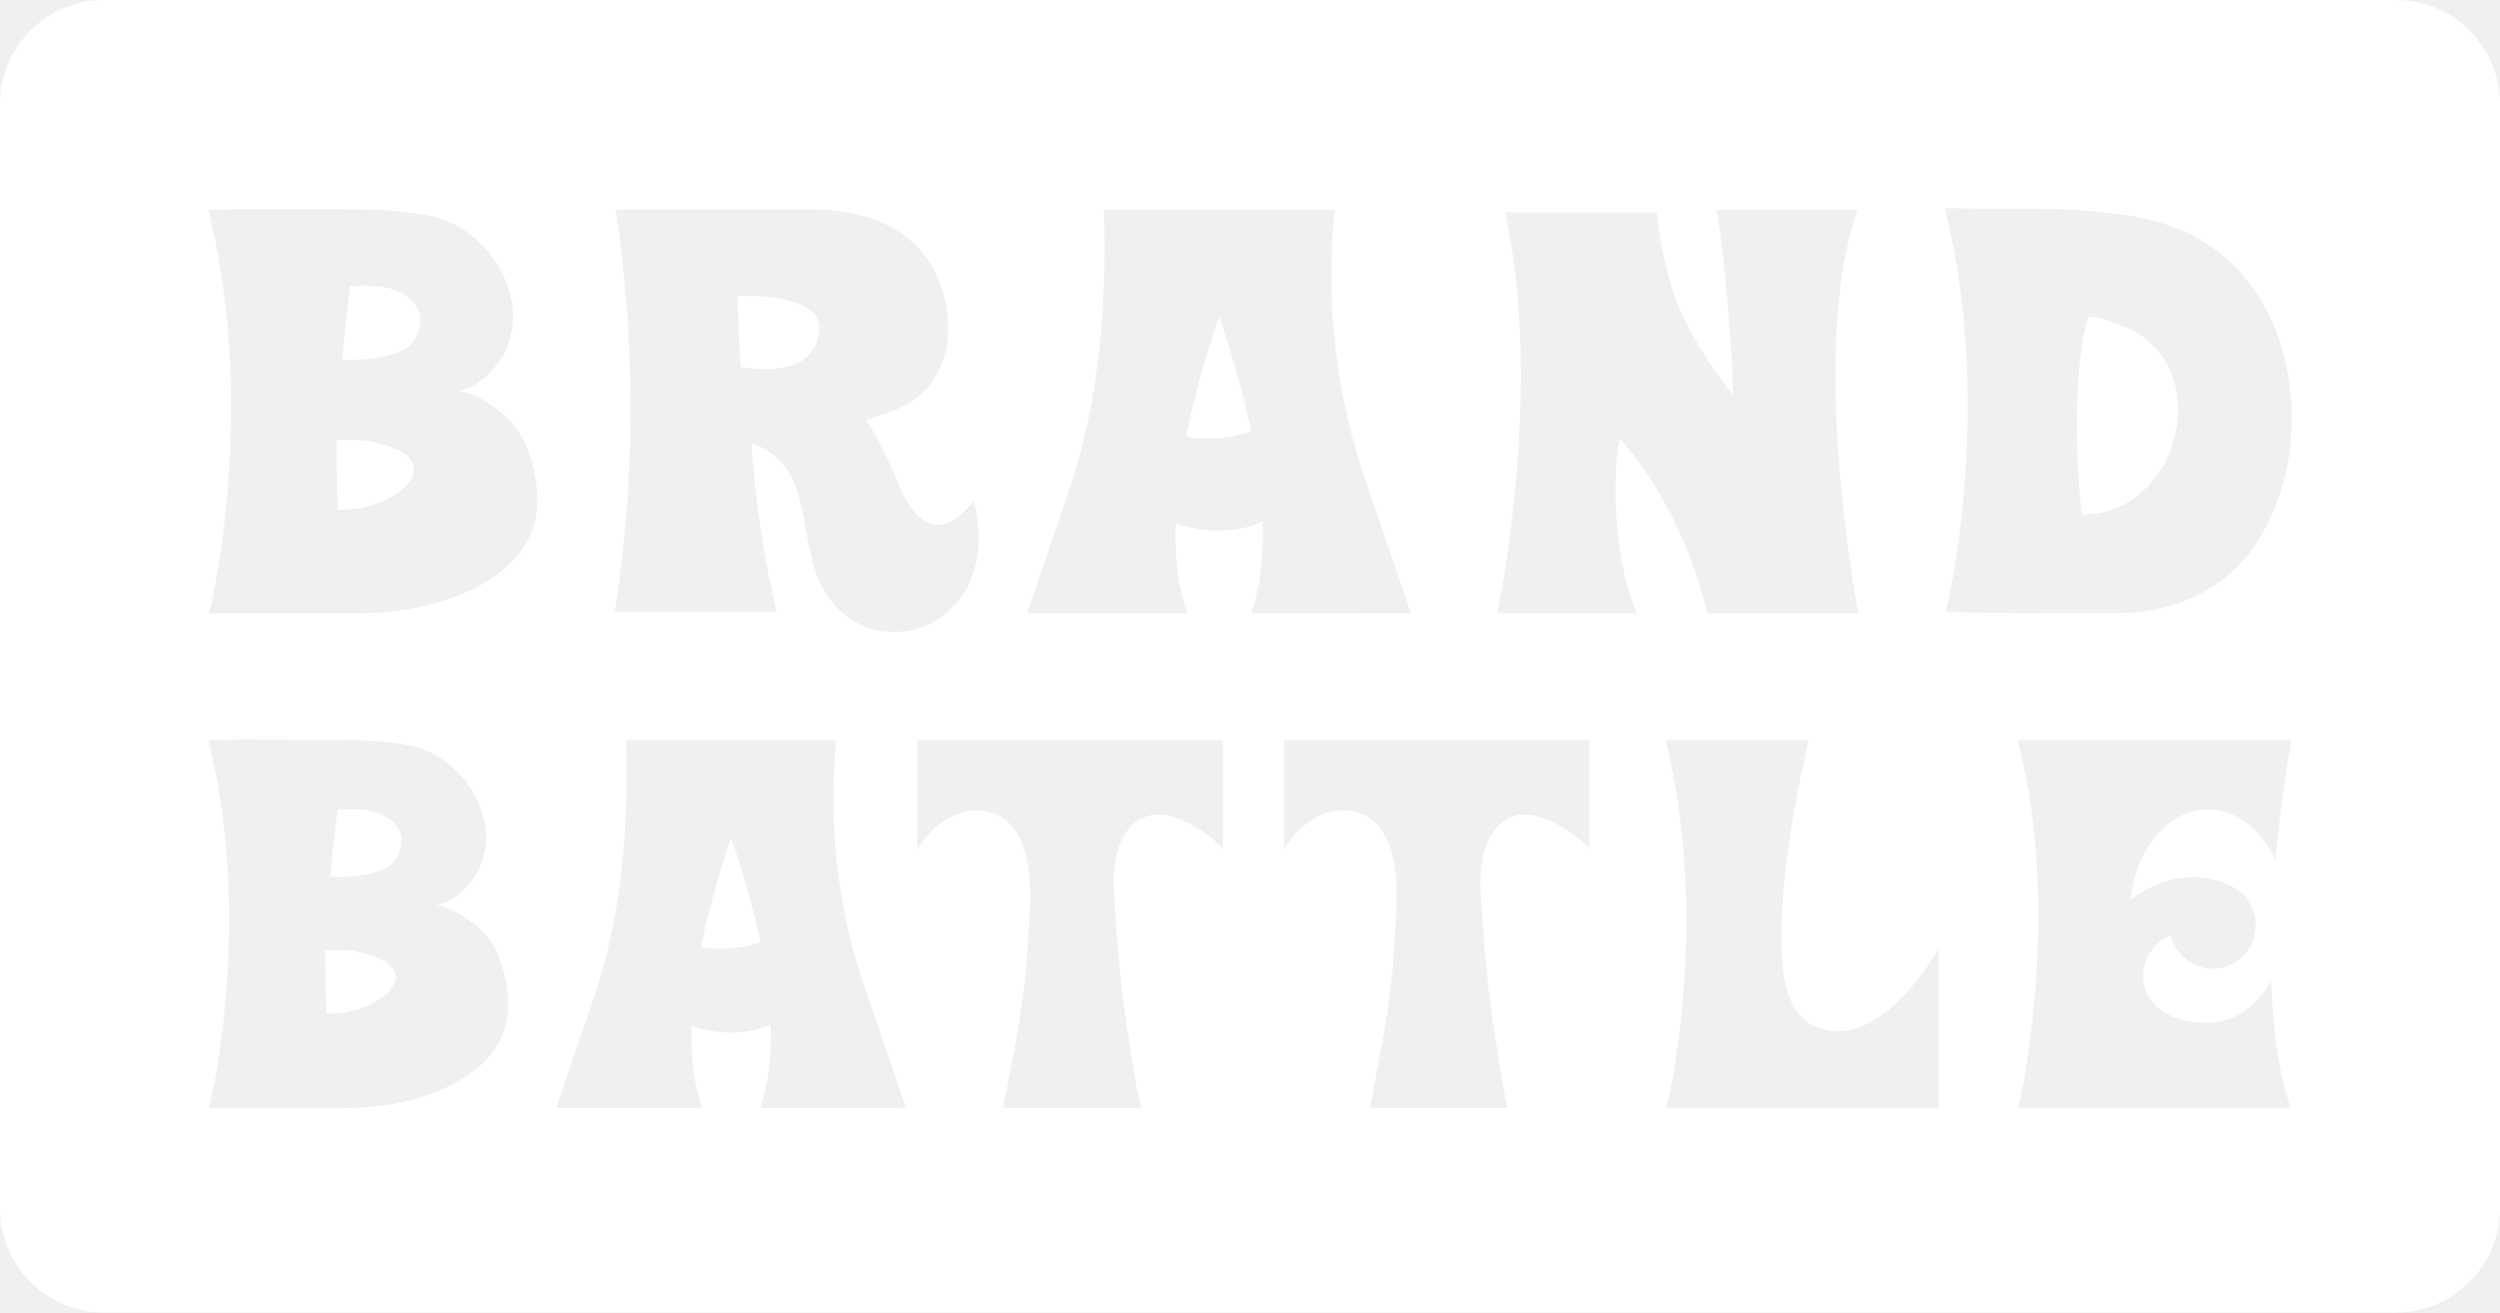
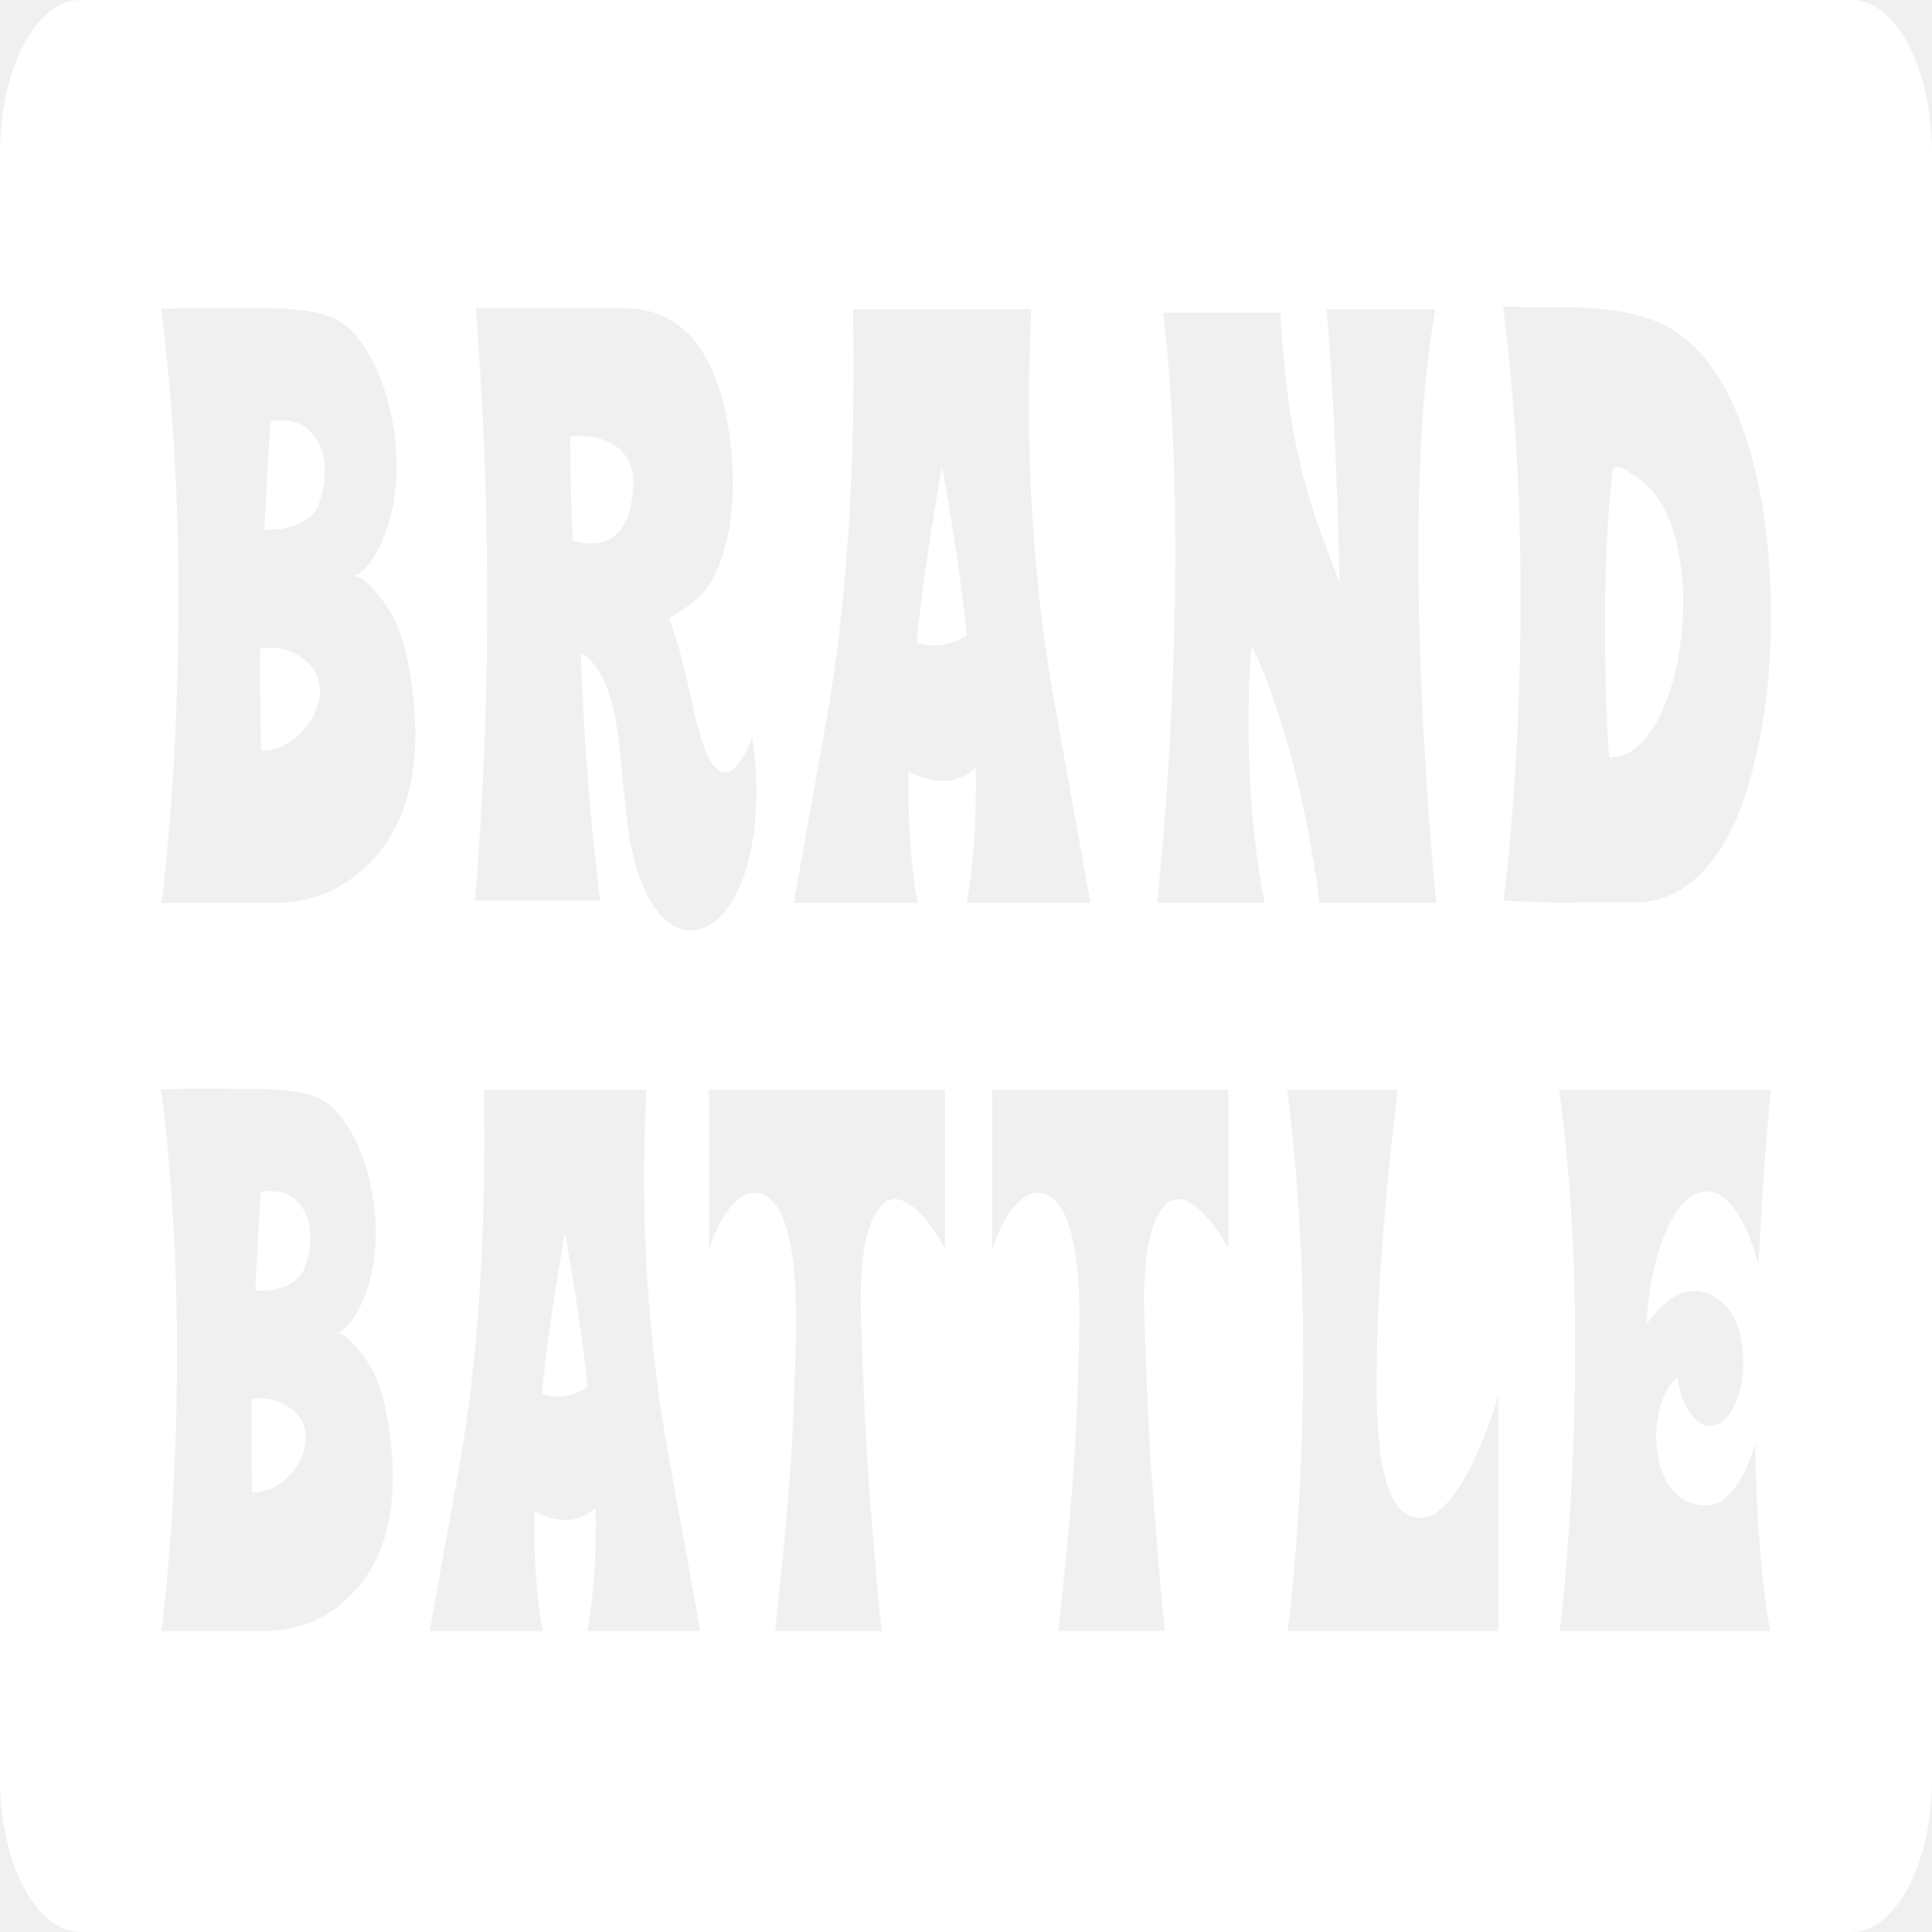
- <svg xmlns="http://www.w3.org/2000/svg" width="3000" height="1575" viewBox="0 0 3000 1575" fill="none">
-   <path fill-rule="evenodd" clip-rule="evenodd" d="M2875 0H125C55.964 0 0 55.964 0 125V1450C0 1519.04 55.964 1575 125 1575H2875C2944.04 1575 3000 1519.04 3000 1450V125C3000 55.964 2944.04 0 2875 0ZM462.802 427.35C447.695 430.853 430.29 432.277 410.588 431.62C413.215 402.502 416.39 373.057 420.111 343.28C453.826 340.433 478.129 345.797 493.016 359.371C507.028 372.507 508.232 388.927 496.629 408.629C491.813 417.167 480.536 423.409 462.802 427.35ZM405.332 611.91C404.237 585.201 403.8 557.396 404.019 528.496C422.19 527.402 436.749 528.058 447.695 530.467C468.493 534.626 482.725 540.757 490.386 548.857C497.391 556.301 498.595 564.511 493.998 573.487C490.057 581.806 481.847 589.468 469.368 596.474C456.67 603.48 442.44 608.187 426.678 610.595C419.234 611.689 412.119 612.129 405.332 611.91ZM635.209 544.917C630.173 530.029 623.607 517.879 615.506 508.464C608.5 500.145 598.101 491.606 584.308 482.849C568.326 472.997 555.956 468.619 547.2 469.713L547.857 469.385H548.185C560.664 468.071 573.034 461.503 585.294 449.681C601.495 434.137 611.237 415.965 614.521 395.167C617.586 376.119 615.068 356.851 606.967 337.367C599.305 318.32 587.702 301.9 572.156 288.109C555.955 273.659 538.222 264.136 518.957 259.538C495.75 254.284 464.335 251.547 424.708 251.328C381.139 251.109 335.274 251 287.109 251C286.89 251 284.701 251.109 280.541 251.328H274.63L268.062 251.657C256.24 251.876 250.219 251.657 250 251C273.864 348.427 282.074 453.84 274.63 567.247C272.222 605.562 268.062 642.671 262.151 678.572C260.18 691.708 257.991 703.858 255.583 715.024C253.832 723.782 252.19 730.787 250.657 736.042H427.005C485.898 736.042 536.141 724.548 577.739 701.56C630.501 672.004 652.177 629.64 642.762 574.47C641.01 563.961 638.493 554.112 635.209 544.917ZM889.292 440.815C886.883 413.667 885.57 385.315 885.35 355.76C911.622 354.446 933.845 356.636 952.014 362.328C974.565 369.552 984.963 381.046 983.212 396.81C979.053 434.248 947.747 448.916 889.292 440.815ZM1168.11 600.746C1163.51 607.751 1157.71 613.991 1150.71 619.464C1136.7 630.63 1123.45 632.71 1110.97 625.704C1104.19 622.201 1098.06 616.29 1092.58 607.971C1088.42 602.06 1084.15 594.288 1079.77 584.654C1079.77 584.435 1078.24 580.823 1075.18 573.817L1066.64 554.113L1057.44 534.738C1051.97 523.572 1045.73 513.392 1038.72 504.197C1058.65 497.848 1072.22 493.032 1079.44 489.748C1099.59 480.99 1114.69 467.088 1124.77 448.042C1133.52 431.841 1137.9 413.89 1137.9 394.184C1137.9 389.586 1137.68 384.879 1137.24 380.063C1136.59 373.276 1135.49 366.599 1133.96 360.031C1130.02 342.078 1123.23 326.097 1113.6 312.084C1085.8 271.583 1037.96 251.332 970.089 251.332H738.898C762.761 413.341 762.542 572.942 738.241 730.126C738.022 731.22 737.803 732.206 737.584 733.081V734.067H931.997C916.672 670.796 906.601 603.473 901.784 532.101L908.023 534.071C928.384 542.39 943.161 556.949 952.358 577.747C955.861 585.848 958.926 595.48 961.554 606.646L964.509 621.753L967.136 636.53L969.435 648.024L971.734 659.518C973.485 668.057 975.346 675.61 977.317 682.178C982.571 698.598 989.577 711.953 998.334 722.242C1021.98 750.484 1051.43 762.199 1086.67 757.38C1103.53 754.972 1118.75 748.623 1132.32 738.333C1145.89 727.824 1156.4 714.469 1163.85 698.269C1166.26 692.577 1168.34 686.556 1170.09 680.207C1175.56 659.409 1175.89 636.857 1171.07 612.558L1168.11 600.746ZM1462.9 380.059C1479.76 428.884 1492.57 474.745 1501.33 517.658C1476.81 526.196 1450.75 528.386 1423.17 524.226C1432.15 479.343 1445.39 431.288 1462.9 380.059ZM1693.1 736.044C1692.66 734.073 1674.54 681.093 1638.75 577.098C1602.95 473.104 1590.53 364.735 1601.47 251.984H1324.64C1329.01 382.467 1314.89 495.272 1282.27 590.381C1249.65 685.491 1233.12 734.057 1232.68 736.027H1424.8C1414.29 706.034 1409.58 670.241 1410.68 628.64C1450.96 640.243 1485.77 639.367 1515.11 626.012C1516.42 668.703 1511.82 705.378 1501.31 736.026L1693.1 736.044ZM2059.5 251.971C2062.35 262.698 2065.96 289.849 2070.34 333.414C2075.38 383.769 2078.55 430.727 2079.86 474.298C2047.9 433.141 2025.57 396.466 2012.87 364.285C2001.71 336.699 1993.39 300.247 1987.91 254.927H1806.31C1825.79 345.564 1830.06 452.729 1819.12 576.426C1815.83 615.175 1811.13 653.38 1805 691.037C1803.03 702.64 1801.05 713.586 1799.08 723.876C1798.43 727.16 1797.88 730.116 1797.44 732.743L1797.11 734.056V735.041L1796.79 735.698V736.027H1963.94C1947.74 694.87 1939.31 647.36 1938.65 593.502C1938.65 576.206 1939.31 559.897 1940.62 544.57C1941.28 539.096 1941.94 534.608 1942.59 531.105C1942.99 528.146 1943.29 526.698 1943.51 526.761C1943.52 526.768 1943.52 526.777 1943.53 526.786C1943.54 526.8 1943.56 526.817 1943.58 526.836C1943.56 526.793 1943.53 526.768 1943.51 526.761C1943.43 526.656 1943.68 526.791 1944.24 527.164L1946.21 529.134C1948.61 531.762 1951.35 534.936 1954.42 538.658C1964.05 550.261 1973.57 563.616 1982.99 578.722C1996.12 599.302 2007.84 621.305 2018.12 644.73C2031.04 674.067 2041.33 704.497 2048.99 736.023H2230.27L2229.94 735.695V735.038L2229.28 732.411C2228.84 729.127 2228.3 725.624 2227.64 721.902C2225.45 710.08 2223.37 697.491 2221.4 684.138C2215.05 641.447 2210.24 599.413 2206.95 558.034C2196.66 425.58 2204 323.556 2228.95 251.966L2059.5 251.971ZM2495.85 593.519C2494.09 575.786 2493 555.974 2492.56 534.078C2491.03 472.119 2494.97 421.987 2504.38 383.671C2505.26 379.949 2510.3 379.292 2519.49 381.701C2522.77 382.576 2526.93 383.89 2531.97 385.642L2537.88 387.612C2540.29 388.488 2542.04 389.145 2543.14 389.582C2571.38 399.434 2591.41 417.058 2603.23 442.455C2613.96 465.662 2616.48 491.165 2610.78 518.972C2604.87 546.339 2592.39 569.216 2573.35 587.607C2552.55 607.53 2527.92 617.491 2499.46 617.491C2498.36 617.491 2497.16 609.501 2495.85 593.519ZM2727.36 387.928C2700.65 327.284 2656.53 287.331 2595.01 268.062C2556.7 255.802 2495.84 249.891 2412.43 250.328H2373.35H2364.15L2354.63 250H2333.94C2357.8 347.427 2366.01 452.729 2358.57 565.917C2356.16 604.011 2352 641.012 2346.09 676.916C2344.12 689.833 2341.93 701.984 2339.52 713.369C2337.77 721.907 2336.13 728.913 2334.6 734.386C2410.57 735.919 2448.44 736.357 2448.22 735.7H2538.86C2577.61 735.7 2611.98 727.709 2641.98 711.727C2673.72 694.869 2698.57 670.022 2716.52 637.181C2743.23 587.922 2753.96 533.186 2748.7 472.982C2745.86 442.332 2738.74 413.98 2727.36 387.928ZM396.382 1052.14C414.342 1052.74 430.207 1051.44 443.977 1048.25C460.143 1044.66 470.422 1038.97 474.812 1031.19C485.389 1013.23 484.291 998.258 471.519 986.284C457.949 973.911 435.796 969.022 405.063 971.617C401.671 998.76 398.777 1025.6 396.382 1052.14ZM390.395 1140.45C390.195 1166.79 390.593 1192.14 391.591 1216.48C397.778 1216.68 404.263 1216.28 411.049 1215.29C425.416 1213.09 438.388 1208.8 449.963 1202.41C461.338 1196.03 468.822 1189.04 472.414 1181.46C476.605 1173.28 475.507 1165.79 469.121 1159.01C462.138 1151.62 449.166 1146.04 430.207 1142.25C420.229 1140.05 406.958 1139.45 390.395 1140.45ZM583.173 1122.19C590.557 1130.77 596.543 1141.85 601.133 1155.42C604.127 1163.8 606.422 1172.78 608.018 1182.36C616.601 1232.65 596.842 1271.26 548.747 1298.2C510.829 1319.16 465.03 1329.64 411.347 1329.64H250.599C251.996 1324.85 253.493 1318.46 255.089 1310.48C257.284 1300.3 259.28 1289.22 261.076 1277.25C266.464 1244.52 270.256 1210.7 272.451 1175.77C279.236 1072.4 271.753 976.308 250 887.5C250.2 888.099 255.688 888.298 266.464 888.099L272.451 887.799H277.839C281.631 887.6 283.627 887.5 283.826 887.5C327.731 887.5 369.539 887.6 409.253 887.799C445.375 887.999 474.011 890.493 495.165 895.283C512.726 899.474 528.89 908.155 543.658 921.326C557.829 933.897 568.405 948.865 575.39 966.227C582.774 983.987 585.069 1001.55 582.275 1018.91C579.282 1037.87 570.401 1054.44 555.633 1068.61C544.459 1079.38 533.183 1085.37 521.808 1086.57H521.508L520.91 1086.87C528.891 1085.87 540.167 1089.86 554.735 1098.84C567.308 1106.82 576.787 1114.61 583.173 1122.19ZM912.367 1130.57C904.384 1091.45 892.71 1049.65 877.343 1005.14C861.379 1051.84 849.305 1095.64 841.123 1136.56C866.268 1140.35 890.016 1138.35 912.367 1130.57ZM1037.63 1184.75C1070.26 1279.55 1086.77 1327.84 1087.17 1329.64L912.356 1329.62C921.935 1301.68 926.126 1268.25 924.928 1229.34C898.187 1241.51 866.454 1242.31 829.735 1231.73C828.737 1269.65 833.028 1302.28 842.607 1329.62H667.488C667.887 1327.83 682.954 1283.56 712.69 1196.86C742.426 1110.16 755.298 1007.34 751.306 888.397H1003.66C993.678 991.174 1005 1089.96 1037.63 1184.75ZM1100.87 1019.2L1100.87 888.385L1467.27 888.386V1018C1455.09 1005.63 1441.12 995.452 1425.36 987.469C1394.03 971.704 1369.88 974.697 1352.92 996.45C1344.14 1008.02 1338.95 1023.39 1337.35 1042.55C1336.55 1049.93 1336.35 1058.41 1336.75 1067.99L1337.35 1080.27L1338.25 1092.54C1341.64 1147.22 1346.43 1194.32 1352.62 1233.83C1352.82 1234.43 1353.22 1236.53 1353.81 1240.12L1354.11 1242.51L1354.41 1245.51L1355.61 1252.09C1357.41 1264.47 1359.1 1275.34 1360.7 1284.72C1365.49 1314.66 1368.58 1329.62 1369.98 1329.62H1203.84L1212.82 1282.63C1216.41 1264.86 1219.31 1249.1 1221.5 1235.33C1227.49 1199.8 1231.28 1168.07 1232.88 1140.14C1233.08 1136.54 1233.38 1131.45 1233.78 1124.87L1234.97 1108.4C1235.77 1095.23 1236.17 1083.96 1236.17 1074.58C1236.17 1048.04 1232.68 1026.58 1225.69 1010.22C1214.92 985.073 1196.66 972.501 1170.91 972.501C1157.94 972.501 1144.87 976.891 1131.7 985.672C1118.93 994.454 1108.65 1005.63 1100.87 1019.2ZM1540.82 1019.2L1540.82 888.385L1907.22 888.386V1018C1895.05 1005.63 1881.08 995.452 1865.31 987.469C1833.98 971.704 1809.83 974.697 1792.87 996.45C1784.09 1008.02 1778.9 1023.39 1777.3 1042.55C1776.5 1049.93 1776.3 1058.41 1776.7 1067.99L1777.3 1080.27L1778.2 1092.54C1781.59 1147.22 1786.38 1194.32 1792.57 1233.83C1792.77 1234.43 1793.17 1236.53 1793.77 1240.12L1794.06 1242.51L1794.36 1245.51L1795.56 1252.09C1797.36 1264.47 1799.05 1275.34 1800.65 1284.72C1805.44 1314.66 1808.53 1329.62 1809.93 1329.62H1643.79L1652.77 1282.63C1656.37 1264.86 1659.26 1249.1 1661.45 1235.33C1667.44 1199.8 1671.23 1168.07 1672.83 1140.14C1673.03 1136.54 1673.33 1131.45 1673.73 1124.87L1674.92 1108.4C1675.72 1095.23 1676.12 1083.96 1676.12 1074.58C1676.12 1048.04 1672.63 1026.58 1665.64 1010.22C1654.87 985.073 1636.61 972.501 1610.86 972.501C1597.89 972.501 1584.82 976.891 1571.65 985.672C1558.88 994.454 1548.6 1005.63 1540.82 1019.2ZM2139.72 1164.1C2141.32 1178.27 2144.31 1190.24 2148.7 1200.02C2159.48 1224.97 2178.64 1237.44 2206.18 1237.44C2221.15 1237.44 2236.62 1232.25 2252.58 1221.87C2265.35 1213.69 2278.13 1202.31 2290.9 1187.75C2305.47 1170.98 2317.34 1154.32 2326.52 1137.75V1329.64H1999.33C2000.73 1324.85 2002.22 1318.56 2003.82 1310.78C2006.01 1300.4 2008.01 1289.32 2009.81 1277.55C2015.19 1244.82 2018.99 1211 2021.18 1176.07C2027.97 1072.89 2020.48 977.005 1998.73 888.399H2170.26C2170.06 889.397 2169.36 892.69 2168.16 898.278C2167.36 901.471 2166.76 904.165 2166.36 906.36C2165.57 909.952 2164.77 913.445 2163.97 916.837C2159.78 936.198 2156.09 955.155 2152.89 973.714C2142.72 1032.19 2137.63 1083.18 2137.63 1126.68C2137.63 1141.05 2138.32 1153.52 2139.72 1164.1ZM2573.09 1182.66C2576.08 1195.43 2583.56 1205.81 2595.54 1213.79C2609.31 1222.77 2627.48 1227.26 2650.03 1227.26C2665.2 1227.26 2679.47 1222.67 2692.84 1213.49C2705.62 1204.71 2716.49 1192.54 2725.47 1176.97C2727.27 1238.84 2735.05 1289.73 2748.82 1329.64H2421.63C2423.03 1325.05 2424.52 1318.56 2426.12 1310.18C2428.31 1299.41 2430.31 1287.83 2432.11 1275.46C2437.49 1241.53 2441.29 1206.71 2443.48 1170.99C2450.27 1065.62 2442.78 971.419 2421.03 888.401H2749.7V889C2749.5 889.798 2749.4 890.596 2749.4 891.395C2748.8 893.789 2748.3 896.484 2747.9 899.477C2746.11 908.857 2744.41 918.935 2742.82 929.711C2737.63 963.837 2733.54 997.865 2730.54 1031.79C2721.96 1013.43 2710.69 998.86 2696.72 988.084C2682.35 976.908 2666.78 971.32 2650.02 971.32C2626.47 971.32 2605.81 981.697 2588.05 1002.45C2570.49 1023.01 2560.01 1048.75 2556.62 1079.68C2571.39 1068.71 2586.46 1061.02 2601.82 1056.63C2621.98 1050.85 2641.84 1050.94 2661.39 1056.93C2679.16 1062.32 2691.23 1070.2 2697.61 1080.58C2703.8 1089.56 2706.89 1099.54 2706.89 1110.51C2706.89 1124.68 2701.91 1136.86 2691.93 1147.03C2681.75 1157.21 2669.48 1162.3 2655.11 1162.3C2643.13 1162.3 2632.46 1158.51 2623.08 1150.93C2613.7 1143.54 2607.61 1134.16 2604.82 1122.79C2592.64 1127.78 2583.56 1136.06 2577.58 1147.63C2571.79 1158.81 2570.29 1170.48 2573.09 1182.66Z" fill="white" />
+ <svg xmlns="http://www.w3.org/2000/svg" width="120px" height="120px" viewBox="0 0 120 120" version="1.1">
+   <g id="surface1">
+     <path style=" stroke:none;fill-rule:evenodd;fill:rgb(100%,100%,100%);fill-opacity:1;" d="M 115 0 L 5 0 C 2.238 0 0 4.266 0 9.523 L 0 110.477 C 0 115.738 2.238 120 5 120 L 115 120 C 117.762 120 120 115.738 120 110.477 L 120 9.523 C 120 4.266 117.762 0 115 0 Z M 18.512 32.559 C 17.906 32.828 17.211 32.934 16.422 32.887 C 16.527 30.668 16.656 28.422 16.805 26.156 C 18.152 25.938 19.125 26.348 19.719 27.379 C 20.281 28.383 20.328 29.633 19.863 31.133 C 19.672 31.785 19.223 32.258 18.512 32.559 Z M 16.215 46.621 C 16.168 44.586 16.152 42.469 16.16 40.266 C 16.887 40.184 17.469 40.234 17.906 40.418 C 18.738 40.734 19.309 41.199 19.617 41.816 C 19.895 42.387 19.945 43.012 19.762 43.695 C 19.602 44.328 19.273 44.91 18.773 45.445 C 18.266 45.98 17.699 46.34 17.066 46.523 C 16.77 46.605 16.484 46.637 16.215 46.621 Z M 25.41 41.516 C 25.207 40.383 24.945 39.457 24.621 38.738 C 24.34 38.105 23.926 37.457 23.371 36.789 C 22.734 36.039 22.238 35.703 21.887 35.789 L 21.914 35.762 L 21.926 35.762 C 22.426 35.664 22.922 35.164 23.41 34.262 C 24.059 33.078 24.449 31.691 24.582 30.109 C 24.703 28.656 24.602 27.188 24.277 25.703 C 23.973 24.254 23.508 23 22.887 21.949 C 22.238 20.852 21.527 20.125 20.758 19.773 C 19.828 19.375 18.574 19.164 16.988 19.148 C 15.246 19.133 13.41 19.125 11.484 19.125 C 11.477 19.125 11.387 19.133 11.223 19.148 L 10.984 19.148 L 10.723 19.176 C 10.25 19.191 10.008 19.176 10 19.125 C 10.953 26.547 11.281 34.578 10.984 43.219 C 10.891 46.137 10.723 48.965 10.484 51.699 C 10.406 52.703 10.32 53.629 10.223 54.477 C 10.152 55.145 10.086 55.68 10.027 56.078 L 17.082 56.078 C 19.438 56.078 21.445 55.203 23.109 53.453 C 25.219 51.199 26.086 47.973 25.711 43.77 C 25.641 42.969 25.539 42.219 25.41 41.516 Z M 35.57 33.586 C 35.477 31.516 35.422 29.355 35.414 27.105 C 36.465 27.004 37.355 27.172 38.082 27.605 C 38.984 28.156 39.398 29.031 39.328 30.234 C 39.164 33.086 37.91 34.203 35.57 33.586 Z M 46.723 45.77 C 46.539 46.305 46.309 46.781 46.027 47.195 C 45.469 48.047 44.938 48.207 44.438 47.672 C 44.168 47.406 43.922 46.957 43.703 46.32 C 43.535 45.871 43.367 45.277 43.191 44.547 C 43.191 44.527 43.129 44.254 43.008 43.719 L 42.664 42.219 L 42.297 40.742 C 42.078 39.891 41.828 39.117 41.547 38.414 C 42.348 37.93 42.891 37.562 43.176 37.312 C 43.984 36.648 44.586 35.586 44.992 34.137 C 45.34 32.902 45.516 31.535 45.516 30.031 C 45.516 29.684 45.508 29.324 45.488 28.957 C 45.465 28.441 45.418 27.93 45.359 27.43 C 45.199 26.062 44.93 24.844 44.543 23.777 C 43.434 20.691 41.52 19.148 38.805 19.148 L 29.555 19.148 C 30.512 31.492 30.5 43.652 29.531 55.629 C 29.52 55.711 29.512 55.789 29.504 55.855 L 29.504 55.93 L 37.281 55.93 C 36.668 51.109 36.266 45.98 36.07 40.543 L 36.32 40.691 C 37.137 41.324 37.727 42.434 38.094 44.02 C 38.234 44.637 38.355 45.371 38.461 46.219 L 38.582 47.371 L 38.684 48.496 L 38.777 49.375 L 38.871 50.25 C 38.938 50.898 39.016 51.477 39.094 51.977 C 39.305 53.227 39.582 54.242 39.934 55.027 C 40.879 57.18 42.059 58.074 43.469 57.707 C 44.141 57.523 44.75 57.039 45.293 56.254 C 45.836 55.453 46.258 54.438 46.555 53.203 C 46.652 52.77 46.734 52.309 46.805 51.824 C 47.023 50.242 47.035 48.523 46.844 46.672 Z M 58.516 28.957 C 59.191 32.676 59.703 36.172 60.055 39.441 C 59.074 40.09 58.031 40.258 56.926 39.941 C 57.285 36.52 57.816 32.859 58.516 28.957 Z M 67.723 56.078 C 67.707 55.93 66.98 51.895 65.551 43.969 C 64.117 36.047 63.621 27.789 64.059 19.199 L 52.984 19.199 C 53.16 29.141 52.594 37.734 51.289 44.98 C 49.984 52.227 49.324 55.93 49.309 56.078 L 56.992 56.078 C 56.57 53.793 56.383 51.066 56.426 47.895 C 58.039 48.781 59.43 48.715 60.605 47.695 C 60.656 50.949 60.473 53.742 60.051 56.078 Z M 82.379 19.199 C 82.492 20.016 82.637 22.082 82.812 25.402 C 83.016 29.238 83.141 32.816 83.195 36.137 C 81.914 33 81.023 30.207 80.516 27.754 C 80.07 25.652 79.734 22.875 79.516 19.422 L 72.254 19.422 C 73.031 26.328 73.203 34.492 72.766 43.918 C 72.633 46.871 72.445 49.781 72.199 52.652 C 72.121 53.535 72.043 54.367 71.965 55.152 C 71.938 55.402 71.914 55.629 71.898 55.828 L 71.883 55.93 L 71.883 56.004 L 71.871 56.055 L 71.871 56.078 L 78.559 56.078 C 77.91 52.941 77.574 49.324 77.547 45.219 C 77.547 43.902 77.574 42.66 77.625 41.492 C 77.652 41.074 77.676 40.73 77.703 40.465 C 77.719 40.238 77.73 40.129 77.742 40.133 C 77.742 40.133 77.742 40.137 77.742 40.137 C 77.742 40.137 77.742 40.137 77.742 40.141 C 77.742 40.137 77.742 40.133 77.742 40.133 C 77.738 40.125 77.746 40.137 77.77 40.164 L 77.848 40.316 C 77.945 40.516 78.055 40.758 78.176 41.039 C 78.562 41.926 78.941 42.941 79.32 44.094 C 79.844 45.66 80.312 47.336 80.727 49.121 C 81.242 51.359 81.652 53.676 81.961 56.078 L 89.211 56.078 L 89.199 56.055 L 89.199 56.004 L 89.172 55.805 C 89.152 55.551 89.133 55.285 89.105 55.004 C 89.02 54.102 88.934 53.141 88.855 52.125 C 88.602 48.871 88.41 45.668 88.277 42.516 C 87.867 32.426 88.16 24.652 89.156 19.199 Z M 99.836 45.219 C 99.762 43.871 99.719 42.359 99.703 40.691 C 99.641 35.973 99.797 32.152 100.176 29.23 C 100.211 28.949 100.41 28.898 100.781 29.082 C 100.91 29.148 101.078 29.25 101.277 29.383 L 101.516 29.531 C 101.613 29.598 101.68 29.648 101.727 29.684 C 102.855 30.434 103.656 31.777 104.129 33.711 C 104.559 35.48 104.66 37.422 104.43 39.539 C 104.195 41.625 103.695 43.367 102.934 44.77 C 102.102 46.289 101.117 47.047 99.977 47.047 C 99.934 47.047 99.887 46.438 99.836 45.219 Z M 109.094 29.555 C 108.027 24.938 106.262 21.891 103.801 20.422 C 102.27 19.488 99.832 19.039 96.496 19.074 L 94.566 19.074 L 94.184 19.047 L 93.359 19.047 C 94.312 26.469 94.641 34.492 94.344 43.117 C 94.246 46.02 94.078 48.84 93.844 51.574 C 93.766 52.559 93.676 53.484 93.582 54.352 C 93.512 55.004 93.445 55.535 93.383 55.953 C 96.422 56.07 97.938 56.102 97.93 56.055 L 101.555 56.055 C 103.105 56.055 104.48 55.445 105.68 54.227 C 106.949 52.941 107.941 51.051 108.66 48.547 C 109.73 44.793 110.16 40.625 109.949 36.035 C 109.836 33.703 109.551 31.543 109.094 29.555 Z M 15.855 80.164 C 16.574 80.207 17.207 80.109 17.758 79.867 C 18.406 79.594 18.816 79.16 18.992 78.566 C 19.414 77.199 19.371 76.059 18.859 75.145 C 18.316 74.203 17.434 73.832 16.203 74.027 C 16.066 76.098 15.949 78.141 15.855 80.164 Z M 15.617 86.891 C 15.609 88.898 15.625 90.828 15.664 92.684 C 15.91 92.699 16.172 92.668 16.441 92.594 C 17.016 92.426 17.535 92.098 18 91.613 C 18.453 91.125 18.754 90.594 18.898 90.016 C 19.062 89.395 19.02 88.82 18.766 88.305 C 18.484 87.742 17.965 87.316 17.207 87.027 C 16.809 86.859 16.277 86.816 15.617 86.891 Z M 23.328 85.5 C 23.621 86.152 23.863 87 24.047 88.031 C 24.164 88.672 24.258 89.355 24.32 90.086 C 24.664 93.918 23.875 96.859 21.949 98.91 C 20.434 100.508 18.602 101.305 16.453 101.305 L 10.023 101.305 C 10.078 100.941 10.141 100.453 10.203 99.848 C 10.293 99.07 10.371 98.227 10.441 97.312 C 10.66 94.82 10.809 92.242 10.898 89.582 C 11.168 81.707 10.871 74.387 10 67.617 C 10.008 67.664 10.227 67.68 10.66 67.664 L 10.898 67.641 L 11.113 67.641 C 11.266 67.625 11.344 67.617 11.352 67.617 C 13.109 67.617 14.781 67.625 16.371 67.641 C 17.816 67.656 18.961 67.848 19.805 68.211 C 20.508 68.531 21.156 69.191 21.746 70.195 C 22.312 71.152 22.734 72.293 23.016 73.617 C 23.312 74.969 23.402 76.309 23.289 77.633 C 23.172 79.074 22.816 80.34 22.227 81.418 C 21.777 82.238 21.328 82.695 20.871 82.785 L 20.859 82.785 L 20.836 82.809 C 21.156 82.734 21.605 83.035 22.188 83.723 C 22.691 84.328 23.07 84.922 23.328 85.5 Z M 36.496 86.137 C 36.176 83.156 35.707 79.973 35.094 76.582 C 34.457 80.141 33.973 83.477 33.645 86.594 C 34.652 86.883 35.602 86.73 36.496 86.137 Z M 41.504 90.266 C 42.809 97.488 43.473 101.168 43.488 101.305 L 36.496 101.305 C 36.879 99.176 37.047 96.629 36.996 93.664 C 35.926 94.59 34.656 94.652 33.188 93.848 C 33.148 96.734 33.32 99.223 33.703 101.305 L 26.699 101.305 C 26.715 101.168 27.316 97.797 28.508 91.188 C 29.695 84.582 30.211 76.75 30.051 67.688 L 40.145 67.688 C 39.746 75.52 40.199 83.043 41.504 90.266 Z M 44.035 77.652 L 44.035 67.688 L 58.691 67.688 L 58.691 77.562 C 58.203 76.621 57.645 75.844 57.016 75.234 C 55.762 74.035 54.797 74.262 54.117 75.922 C 53.766 76.801 53.559 77.973 53.492 79.434 C 53.461 79.996 53.453 80.641 53.469 81.371 L 53.492 82.305 L 53.531 83.242 C 53.664 87.406 53.855 90.996 54.105 94.008 C 54.113 94.051 54.129 94.211 54.152 94.484 L 54.164 94.668 L 54.176 94.895 L 54.223 95.398 C 54.297 96.34 54.363 97.168 54.43 97.883 C 54.621 100.164 54.742 101.305 54.801 101.305 L 48.152 101.305 L 48.512 97.723 C 48.656 96.371 48.773 95.168 48.859 94.121 C 49.098 91.414 49.25 88.996 49.316 86.867 C 49.324 86.594 49.336 86.207 49.352 85.703 L 49.398 84.449 C 49.43 83.445 49.445 82.586 49.445 81.871 C 49.445 79.852 49.309 78.215 49.027 76.969 C 48.598 75.055 47.867 74.094 46.836 74.094 C 46.316 74.094 45.793 74.43 45.27 75.098 C 44.758 75.77 44.348 76.621 44.035 77.652 Z M 61.633 77.652 L 61.633 67.688 L 76.289 67.688 L 76.289 77.562 C 75.801 76.621 75.242 75.844 74.613 75.234 C 73.359 74.035 72.395 74.262 71.715 75.922 C 71.363 76.801 71.156 77.973 71.094 79.434 C 71.059 79.996 71.051 80.641 71.066 81.371 L 71.094 82.305 L 71.129 83.242 C 71.262 87.406 71.457 90.996 71.703 94.008 C 71.711 94.051 71.727 94.211 71.75 94.484 L 71.762 94.668 L 71.773 94.895 L 71.824 95.398 C 71.895 96.34 71.961 97.168 72.027 97.883 C 72.219 100.164 72.34 101.305 72.398 101.305 L 65.75 101.305 L 66.109 97.723 C 66.254 96.371 66.371 95.168 66.457 94.121 C 66.699 91.414 66.848 88.996 66.914 86.867 C 66.922 86.594 66.934 86.207 66.949 85.703 L 66.996 84.449 C 67.027 83.445 67.043 82.586 67.043 81.871 C 67.043 79.852 66.906 78.215 66.625 76.969 C 66.195 75.055 65.465 74.094 64.434 74.094 C 63.914 74.094 63.395 74.43 62.867 75.098 C 62.355 75.77 61.945 76.621 61.633 77.652 Z M 85.59 88.691 C 85.652 89.773 85.773 90.684 85.949 91.43 C 86.379 93.332 87.145 94.281 88.246 94.281 C 88.848 94.281 89.465 93.887 90.102 93.094 C 90.613 92.473 91.125 91.605 91.637 90.496 C 92.219 89.219 92.695 87.949 93.062 86.688 L 93.062 101.305 L 79.973 101.305 C 80.027 100.941 80.09 100.461 80.152 99.867 C 80.242 99.078 80.32 98.234 80.391 97.336 C 80.609 94.844 80.758 92.266 80.848 89.605 C 81.117 81.742 80.82 74.438 79.949 67.688 L 86.809 67.688 C 86.801 67.762 86.773 68.016 86.727 68.441 C 86.695 68.684 86.672 68.891 86.656 69.055 C 86.621 69.328 86.59 69.598 86.559 69.855 C 86.391 71.328 86.242 72.773 86.117 74.188 C 85.707 78.645 85.504 82.527 85.504 85.844 C 85.504 86.938 85.531 87.887 85.59 88.691 Z M 102.922 90.109 C 103.043 91.082 103.344 91.871 103.82 92.48 C 104.371 93.164 105.098 93.504 106 93.504 C 106.609 93.504 107.18 93.156 107.715 92.457 C 108.227 91.789 108.66 90.859 109.02 89.676 C 109.09 94.387 109.402 98.266 109.953 101.305 L 96.863 101.305 C 96.922 100.957 96.98 100.461 97.043 99.824 C 97.133 99.004 97.211 98.121 97.285 97.18 C 97.5 94.594 97.652 91.941 97.738 89.219 C 98.012 81.191 97.711 74.012 96.84 67.688 L 109.988 67.688 L 109.988 67.734 C 109.98 67.793 109.977 67.855 109.977 67.914 C 109.953 68.098 109.934 68.305 109.914 68.531 C 109.844 69.246 109.777 70.016 109.711 70.836 C 109.504 73.434 109.34 76.027 109.223 78.613 C 108.879 77.215 108.426 76.105 107.867 75.281 C 107.293 74.43 106.672 74.004 106 74.004 C 105.059 74.004 104.23 74.797 103.523 76.379 C 102.82 77.945 102.402 79.906 102.266 82.262 C 102.855 81.426 103.457 80.84 104.074 80.504 C 104.879 80.066 105.672 80.07 106.457 80.527 C 107.168 80.938 107.648 81.539 107.906 82.328 C 108.152 83.016 108.277 83.773 108.277 84.609 C 108.277 85.691 108.078 86.617 107.676 87.395 C 107.27 88.168 106.777 88.555 106.203 88.555 C 105.727 88.555 105.297 88.266 104.922 87.691 C 104.547 87.125 104.305 86.414 104.191 85.547 C 103.707 85.926 103.344 86.559 103.102 87.438 C 102.871 88.289 102.812 89.18 102.922 90.109 Z M 102.922 90.109 " />
+   </g>
</svg>
